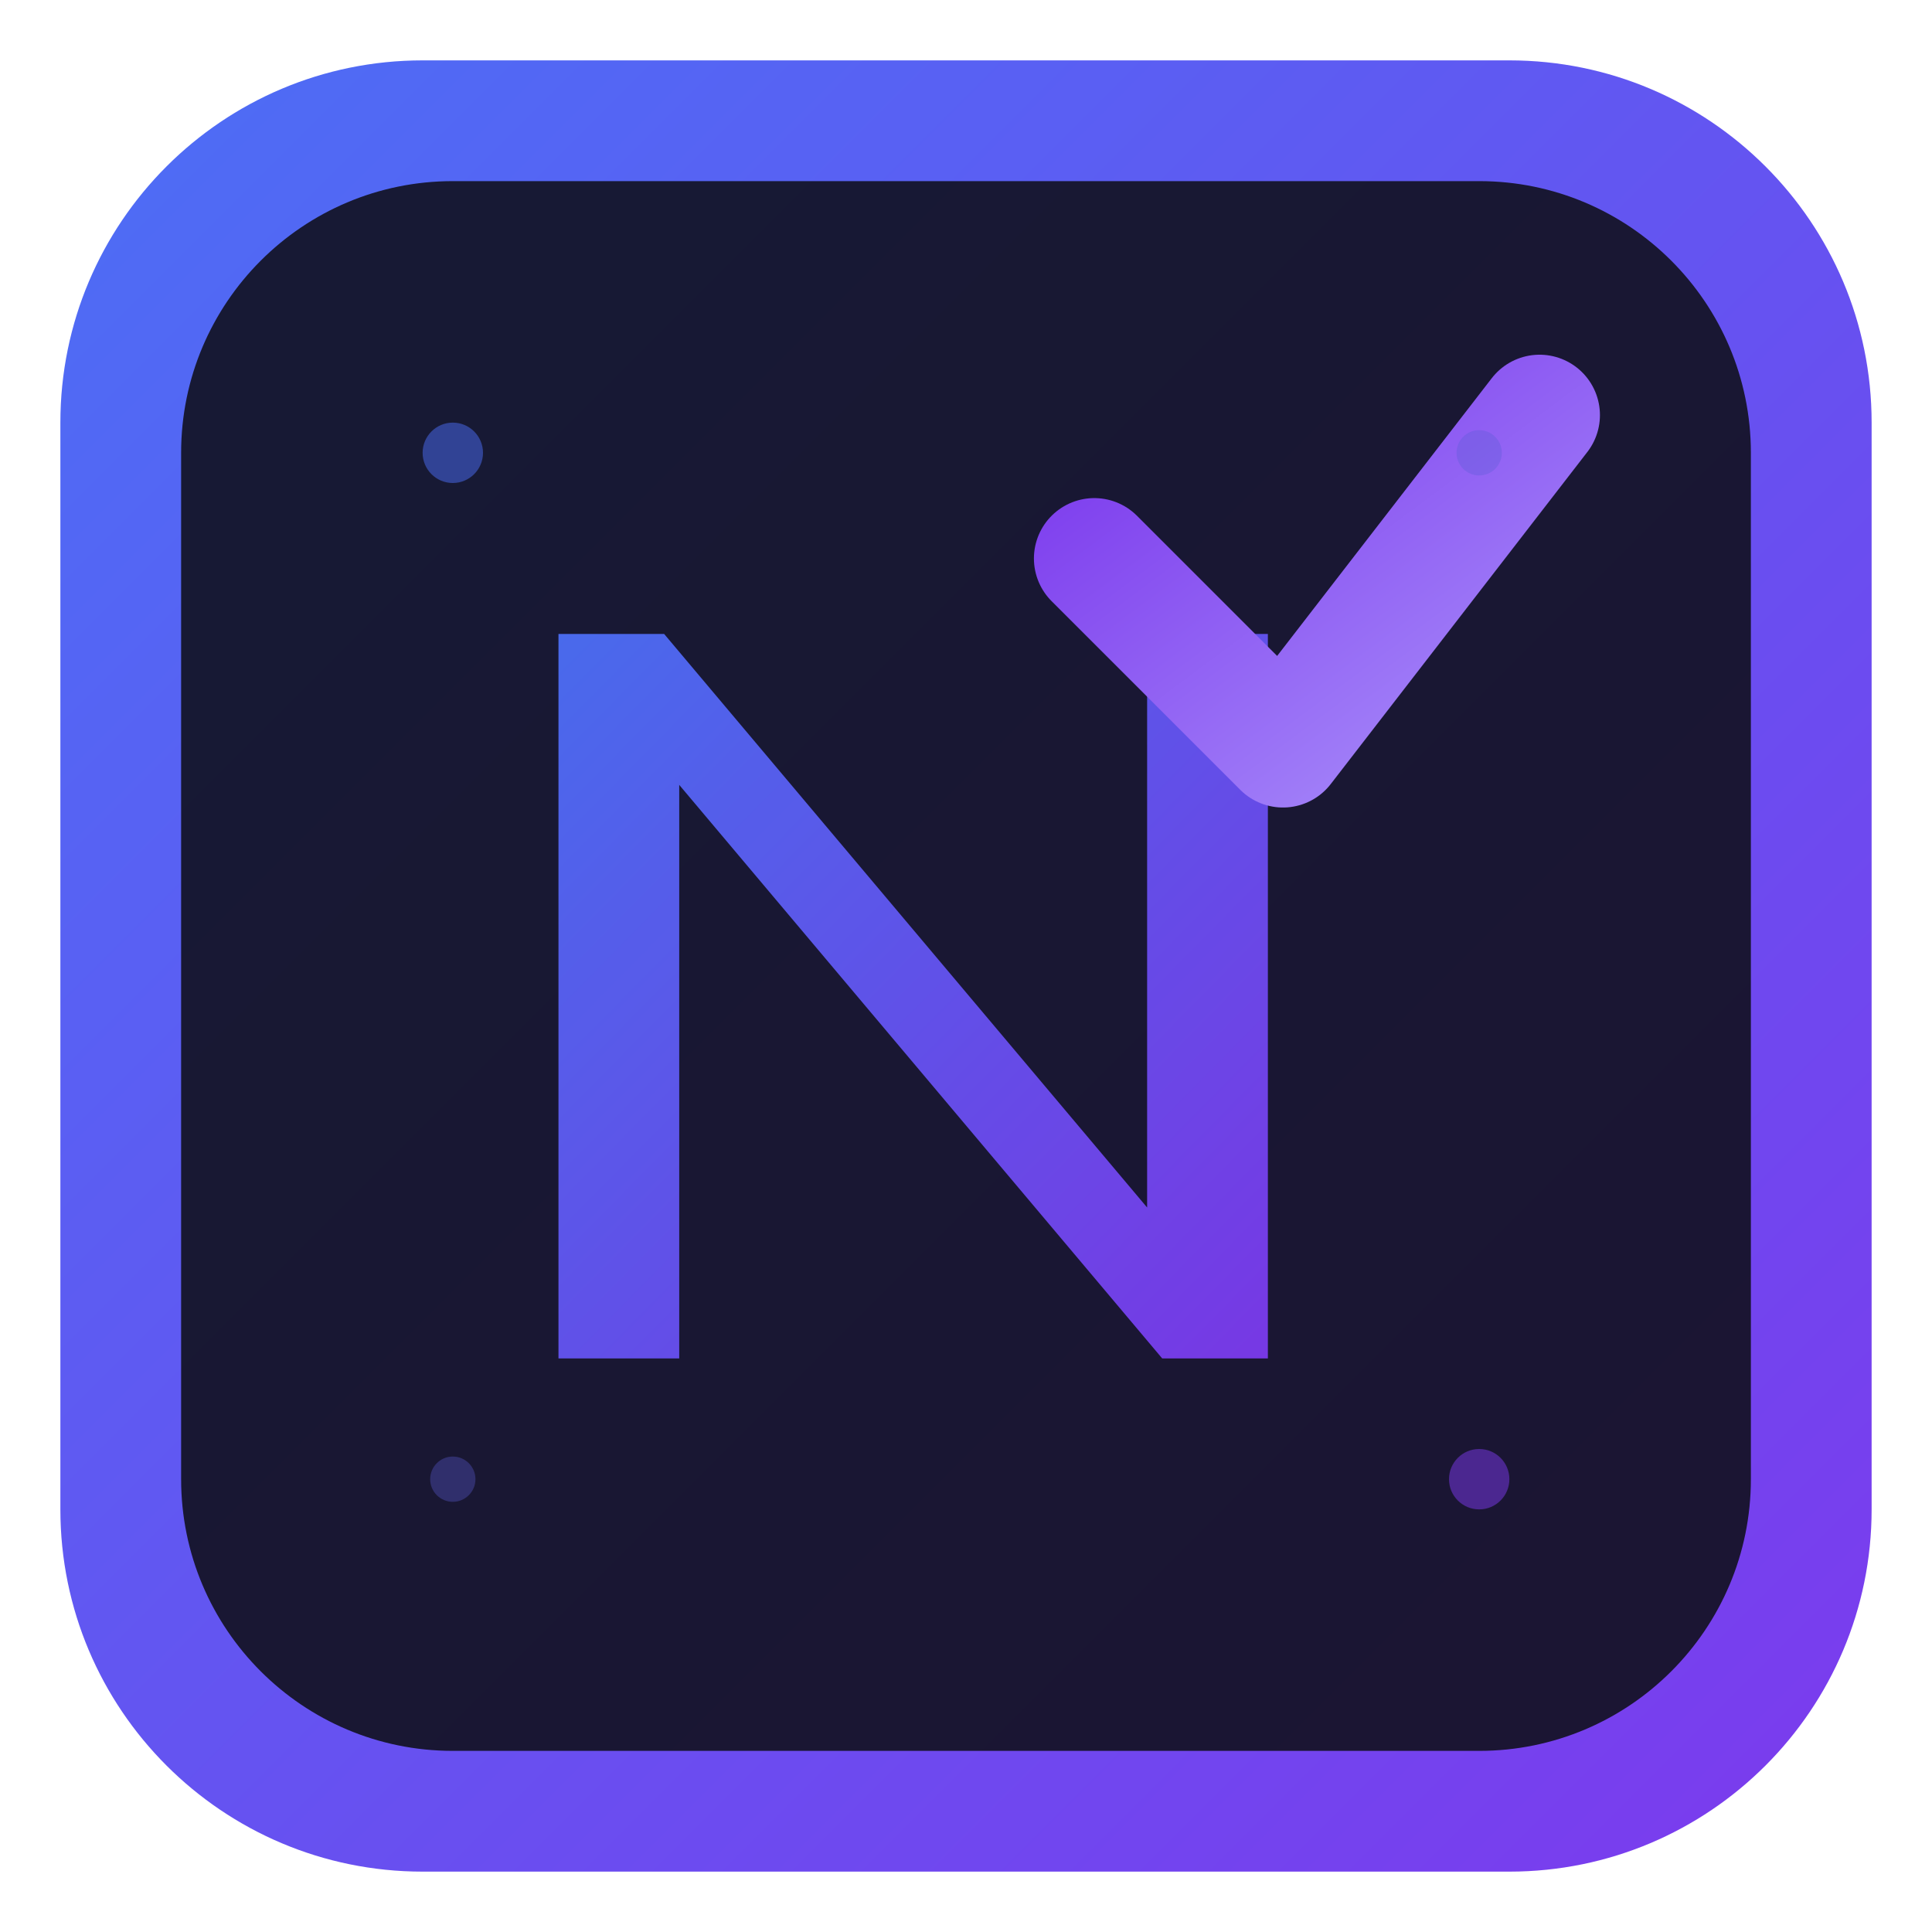
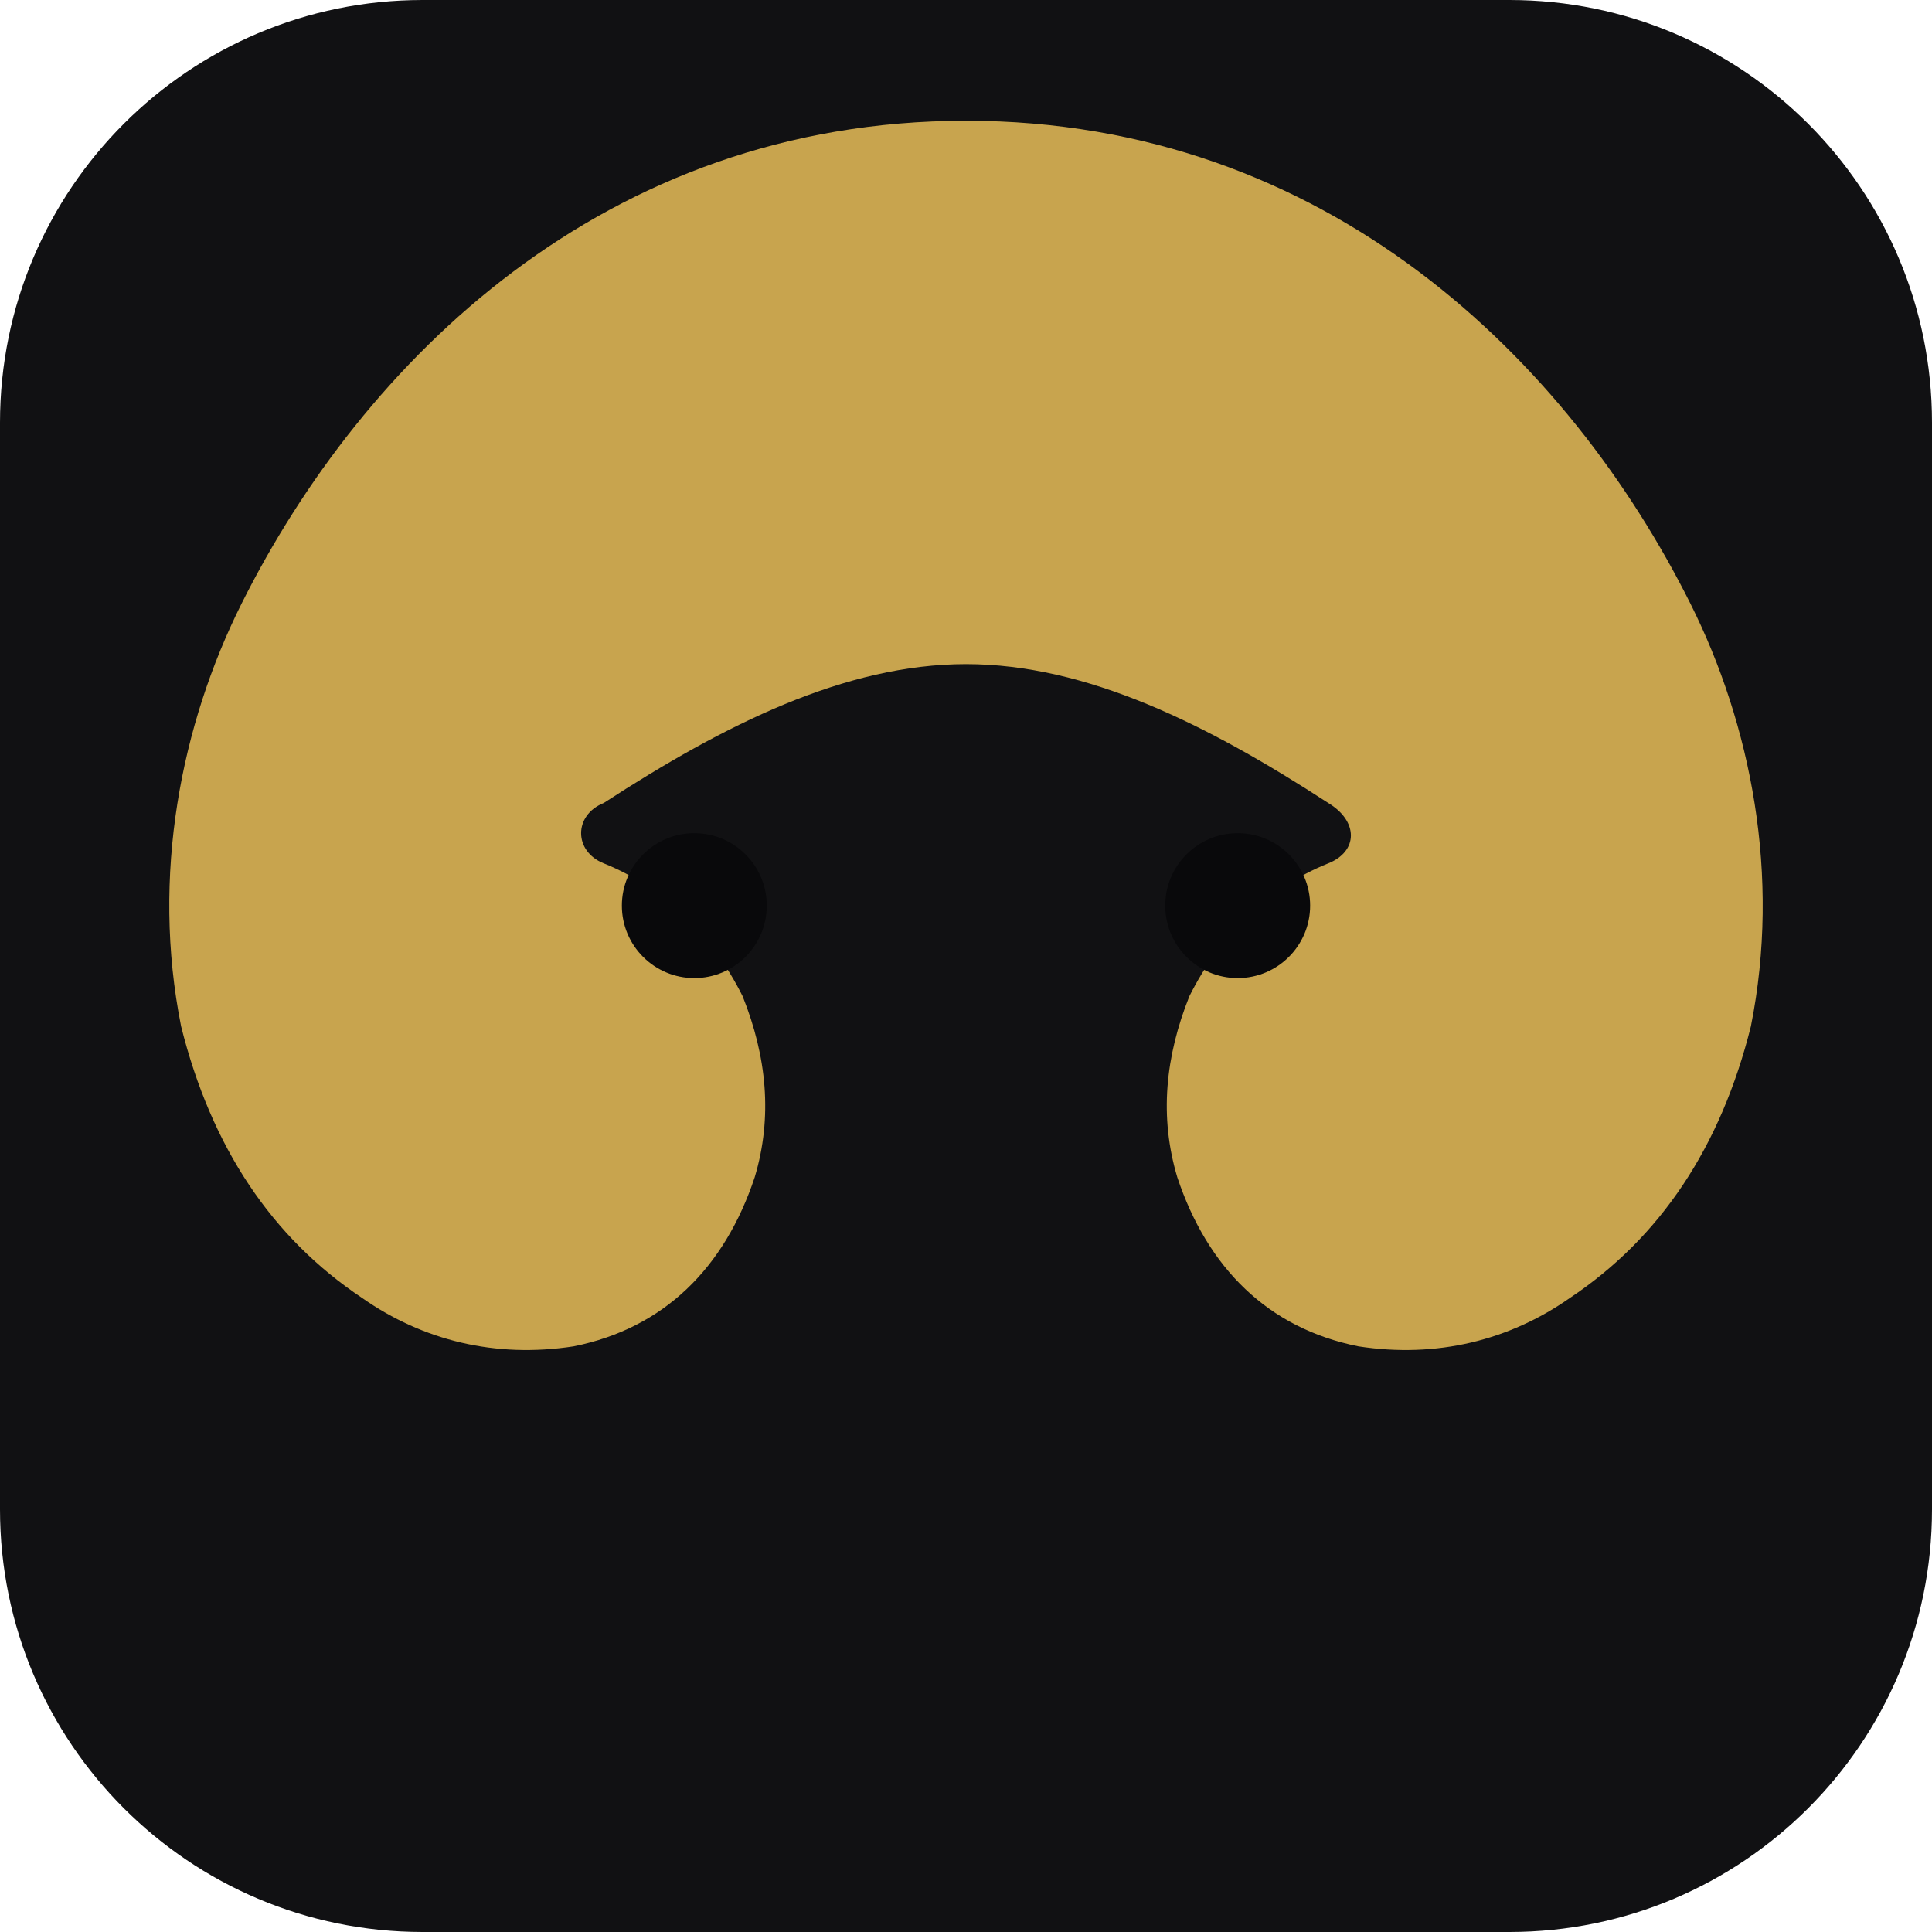
- <svg xmlns="http://www.w3.org/2000/svg" viewBox="0 0 512 512" width="512" height="512">
-   <defs>
-     <linearGradient id="brandGrad" x1="0%" y1="0%" x2="100%" y2="100%">
-       <stop offset="0%" stop-color="#4c6ef5" />
-       <stop offset="100%" stop-color="#7c3aed" />
-     </linearGradient>
-     <linearGradient id="checkGrad" x1="0%" y1="0%" x2="100%" y2="100%">
-       <stop offset="0%" stop-color="#7c3aed" />
-       <stop offset="100%" stop-color="#a78bfa" />
-     </linearGradient>
-   </defs>
-   <rect x="16" y="16" width="480" height="480" rx="96" ry="96" fill="url(#brandGrad)" />
-   <rect x="48" y="48" width="416" height="416" rx="72" ry="72" fill="#0f0f1a" opacity="0.88" />
-   <path d="M 148 360 L 148 168 L 176 168 L 304 320 L 304 168 L 336 168 L 336 360 L 308 360 L 180 208 L 180 360 Z" fill="url(#brandGrad)" opacity="0.95" />
-   <path d="M 290 148 L 340 198 L 408 110" fill="none" stroke="url(#checkGrad)" stroke-width="32" stroke-linecap="round" stroke-linejoin="round" />
-   <circle cx="120" cy="120" r="8" fill="#4c6ef5" opacity="0.5" />
-   <circle cx="392" cy="392" r="8" fill="#7c3aed" opacity="0.5" />
-   <circle cx="120" cy="392" r="6" fill="#5b5bd6" opacity="0.35" />
-   <circle cx="392" cy="120" r="6" fill="#5b5bd6" opacity="0.35" />
+ <svg xmlns="http://www.w3.org/2000/svg" viewBox="0 0 32 32" width="512" height="512" fill="none">
+   <rect width="32" height="32" rx="7" fill="#111113" />
+   <path d="M16 2C10 2 6 6 4 10c-1 2-1.5 4.5-1 7 .5 2 1.5 3.5 3 4.5 1 .7 2.2 1 3.5.8C11 22 12 21 12.5 19.5c.3-1 .2-2-.2-3-.5-1-1.3-1.8-2.3-2.2-.5-.2-.5-.8 0-1C12 12 14 11 16 11s4 1 6 2.3c.5.3.5.8 0 1-1 .4-1.8 1.2-2.3 2.2-.4 1-.5 2-.2 3 .5 1.5 1.5 2.5 3 2.8 1.3.2 2.5-.1 3.5-.8 1.5-1 2.5-2.5 3-4.5.5-2.5 0-5-1-7C26 6 22 2 16 2z" fill="#C8A44E" />
+   <circle cx="11.5" cy="15" r="1.2" fill="#09090B" />
+   <circle cx="20.5" cy="15" r="1.2" fill="#09090B" />
</svg>
